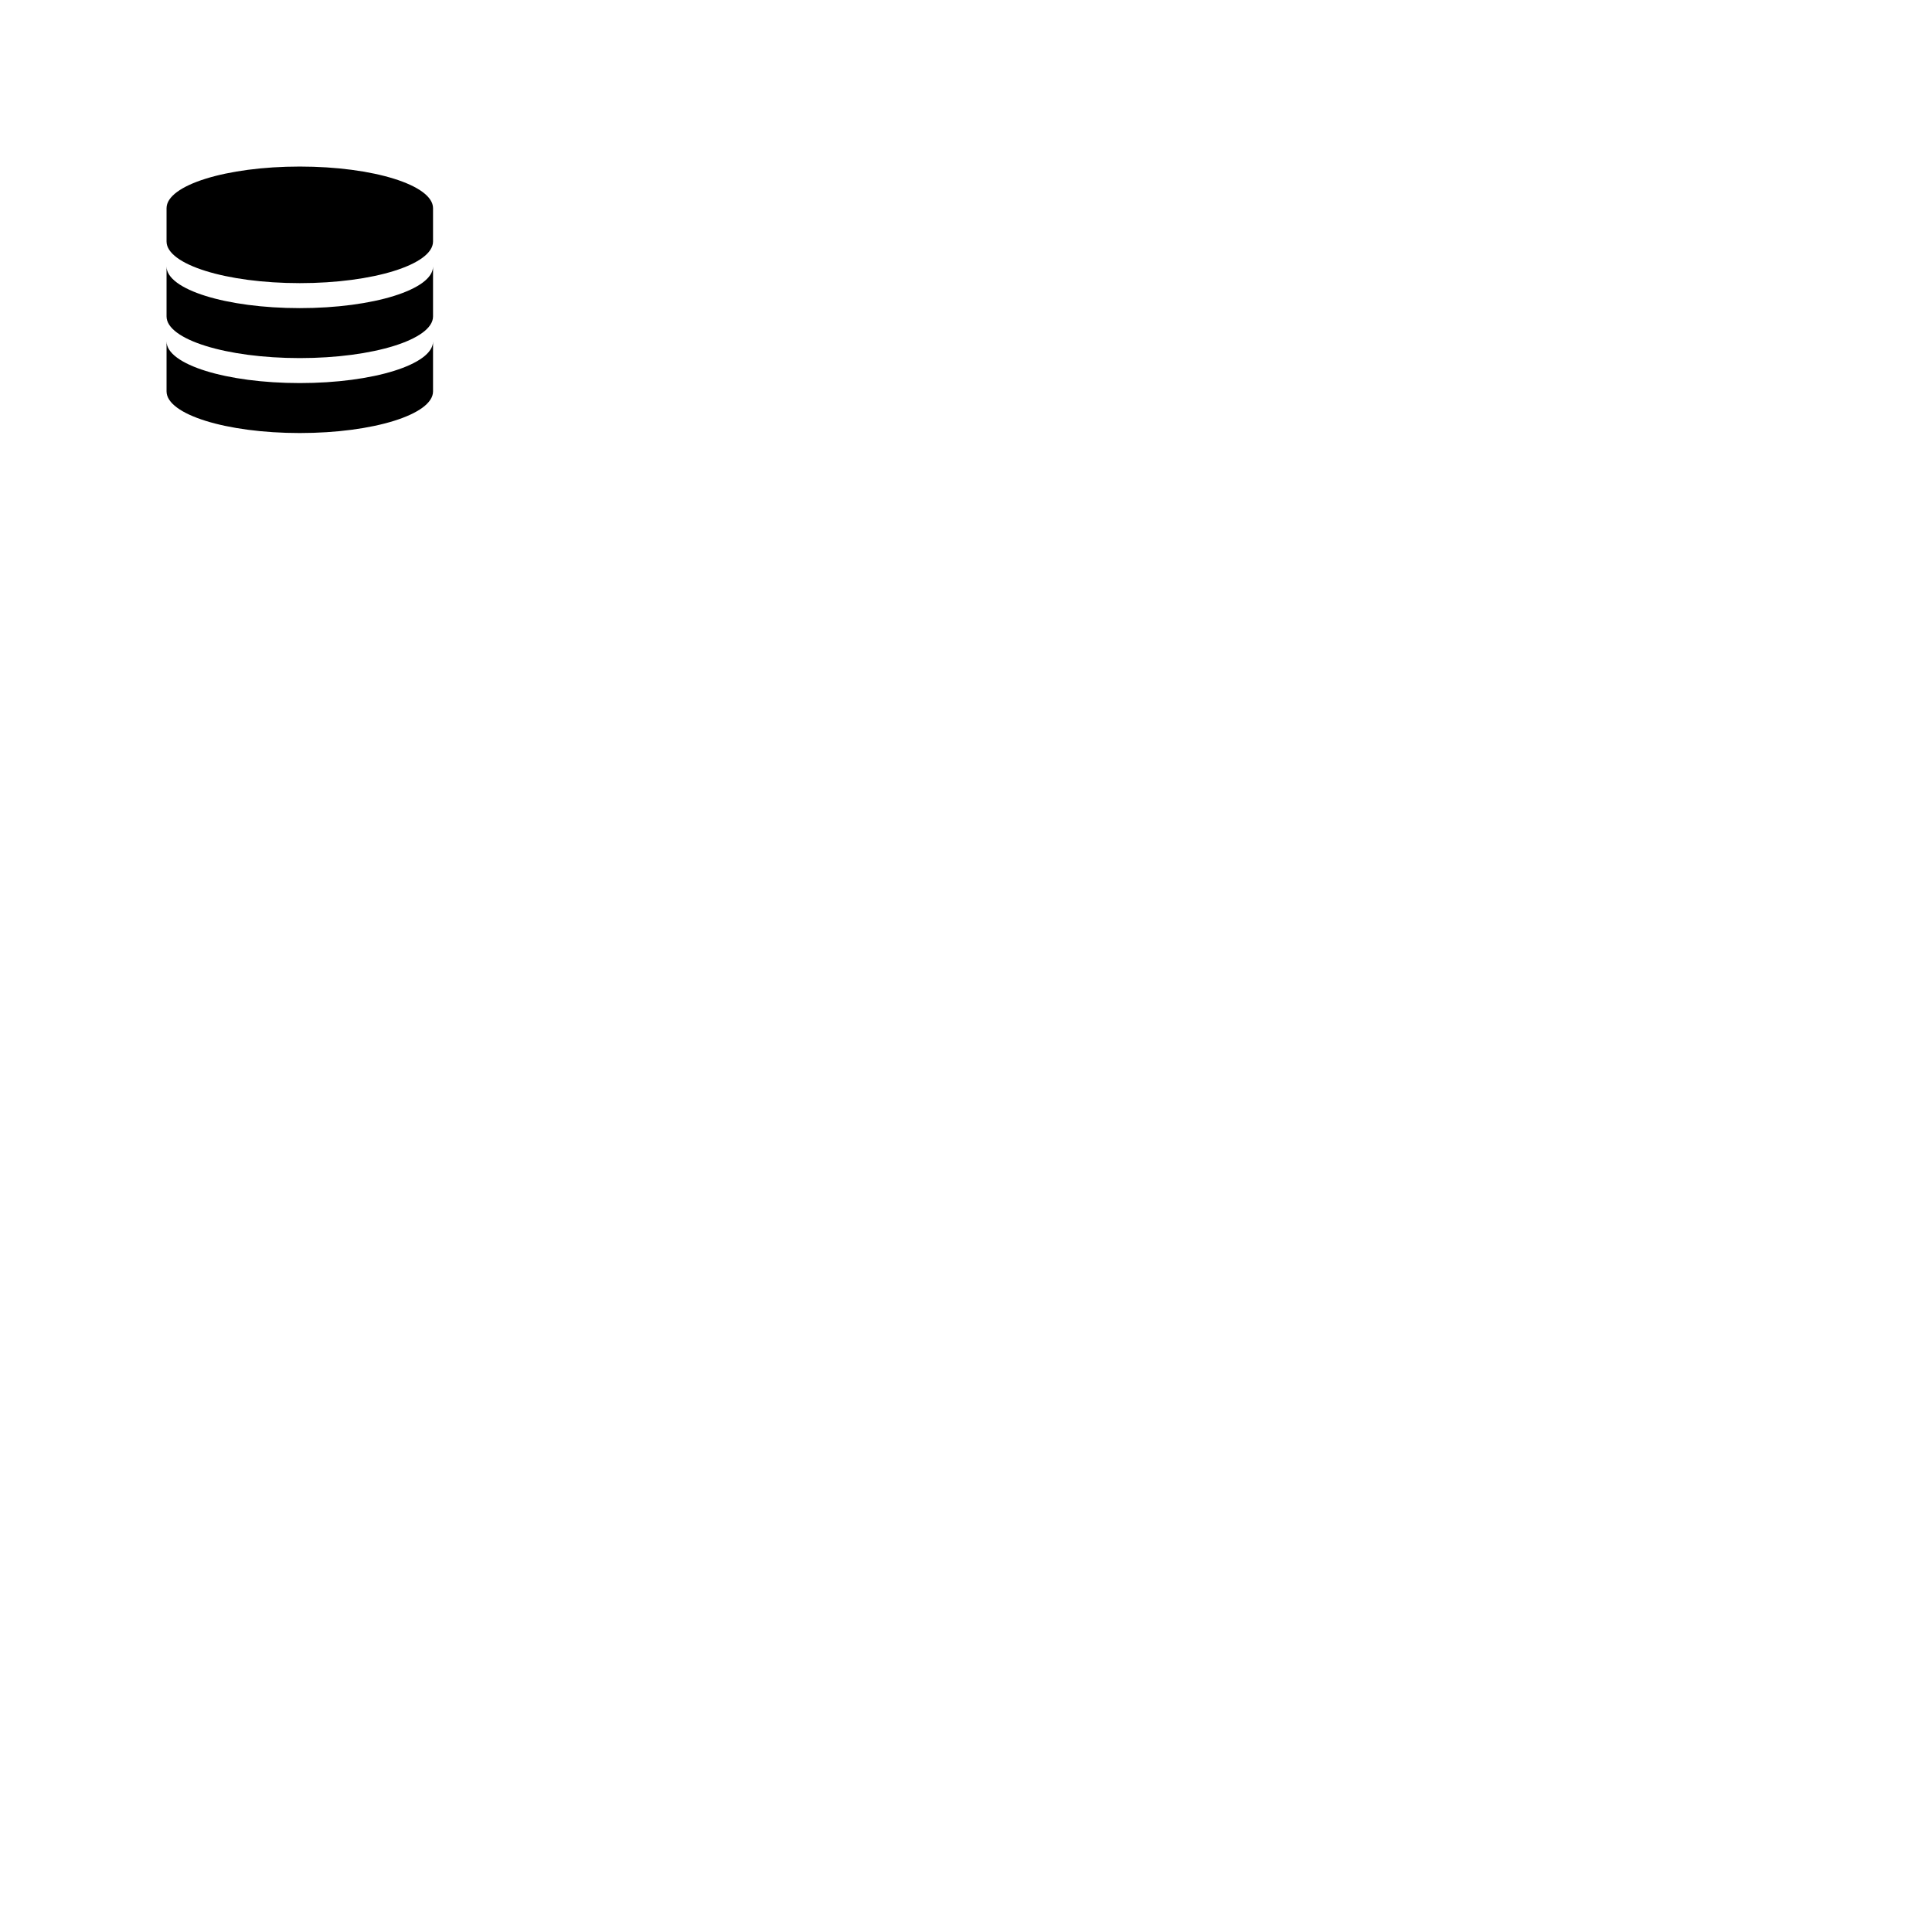
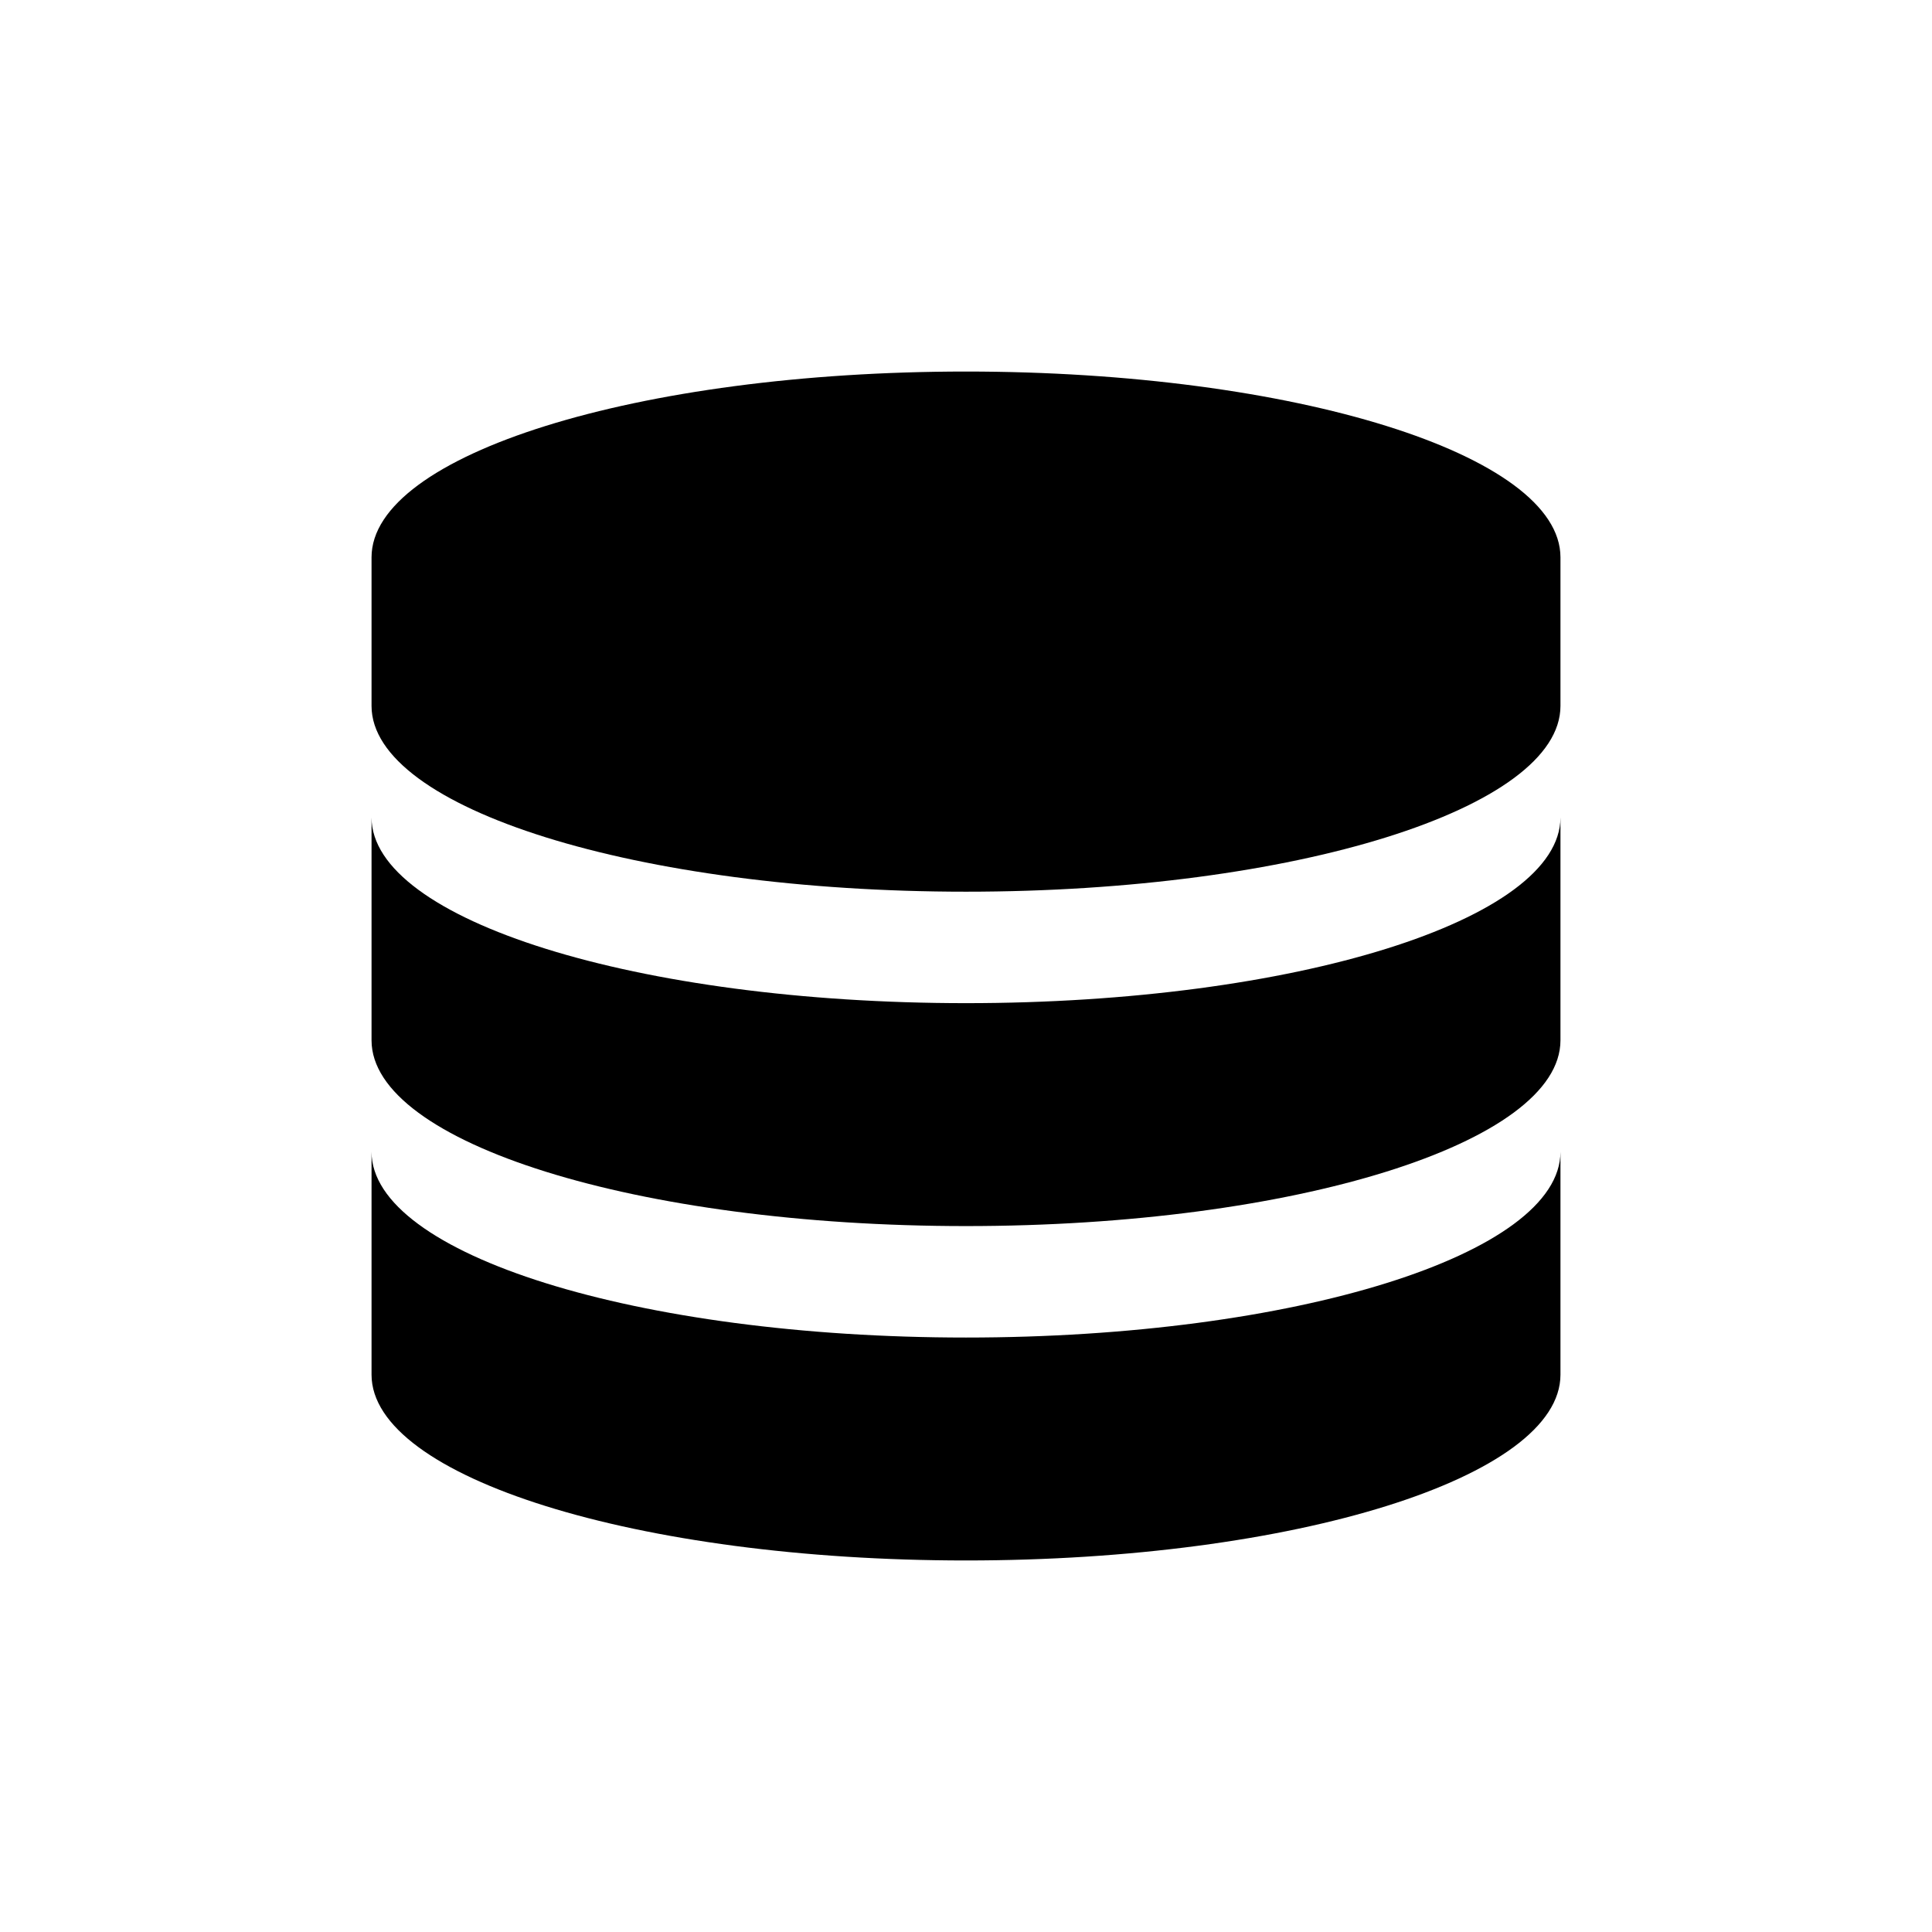
- <svg xmlns="http://www.w3.org/2000/svg" version="1.1" width="96" height="96" viewBox="-10 -10 116 116">
+ <svg xmlns="http://www.w3.org/2000/svg" version="1.1" width="96" height="96" viewBox="-5 -5 26 26">
  <path fill="#000000" d="M8 0c-4.418 0-8 1.119-8 2.5v2c0 1.381 3.582 2.5 8 2.5s8-1.119 8-2.5v-2c0-1.381-3.582-2.5-8-2.5z" />
  <path fill="#000000" d="M8 8.5c-4.418 0-8-1.119-8-2.5v3c0 1.381 3.582 2.5 8 2.5s8-1.119 8-2.5v-3c0 1.381-3.582 2.5-8 2.5z" />
  <path fill="#000000" d="M8 13c-4.418 0-8-1.119-8-2.5v3c0 1.381 3.582 2.5 8 2.5s8-1.119 8-2.5v-3c0 1.381-3.582 2.5-8 2.5z" />
</svg>
